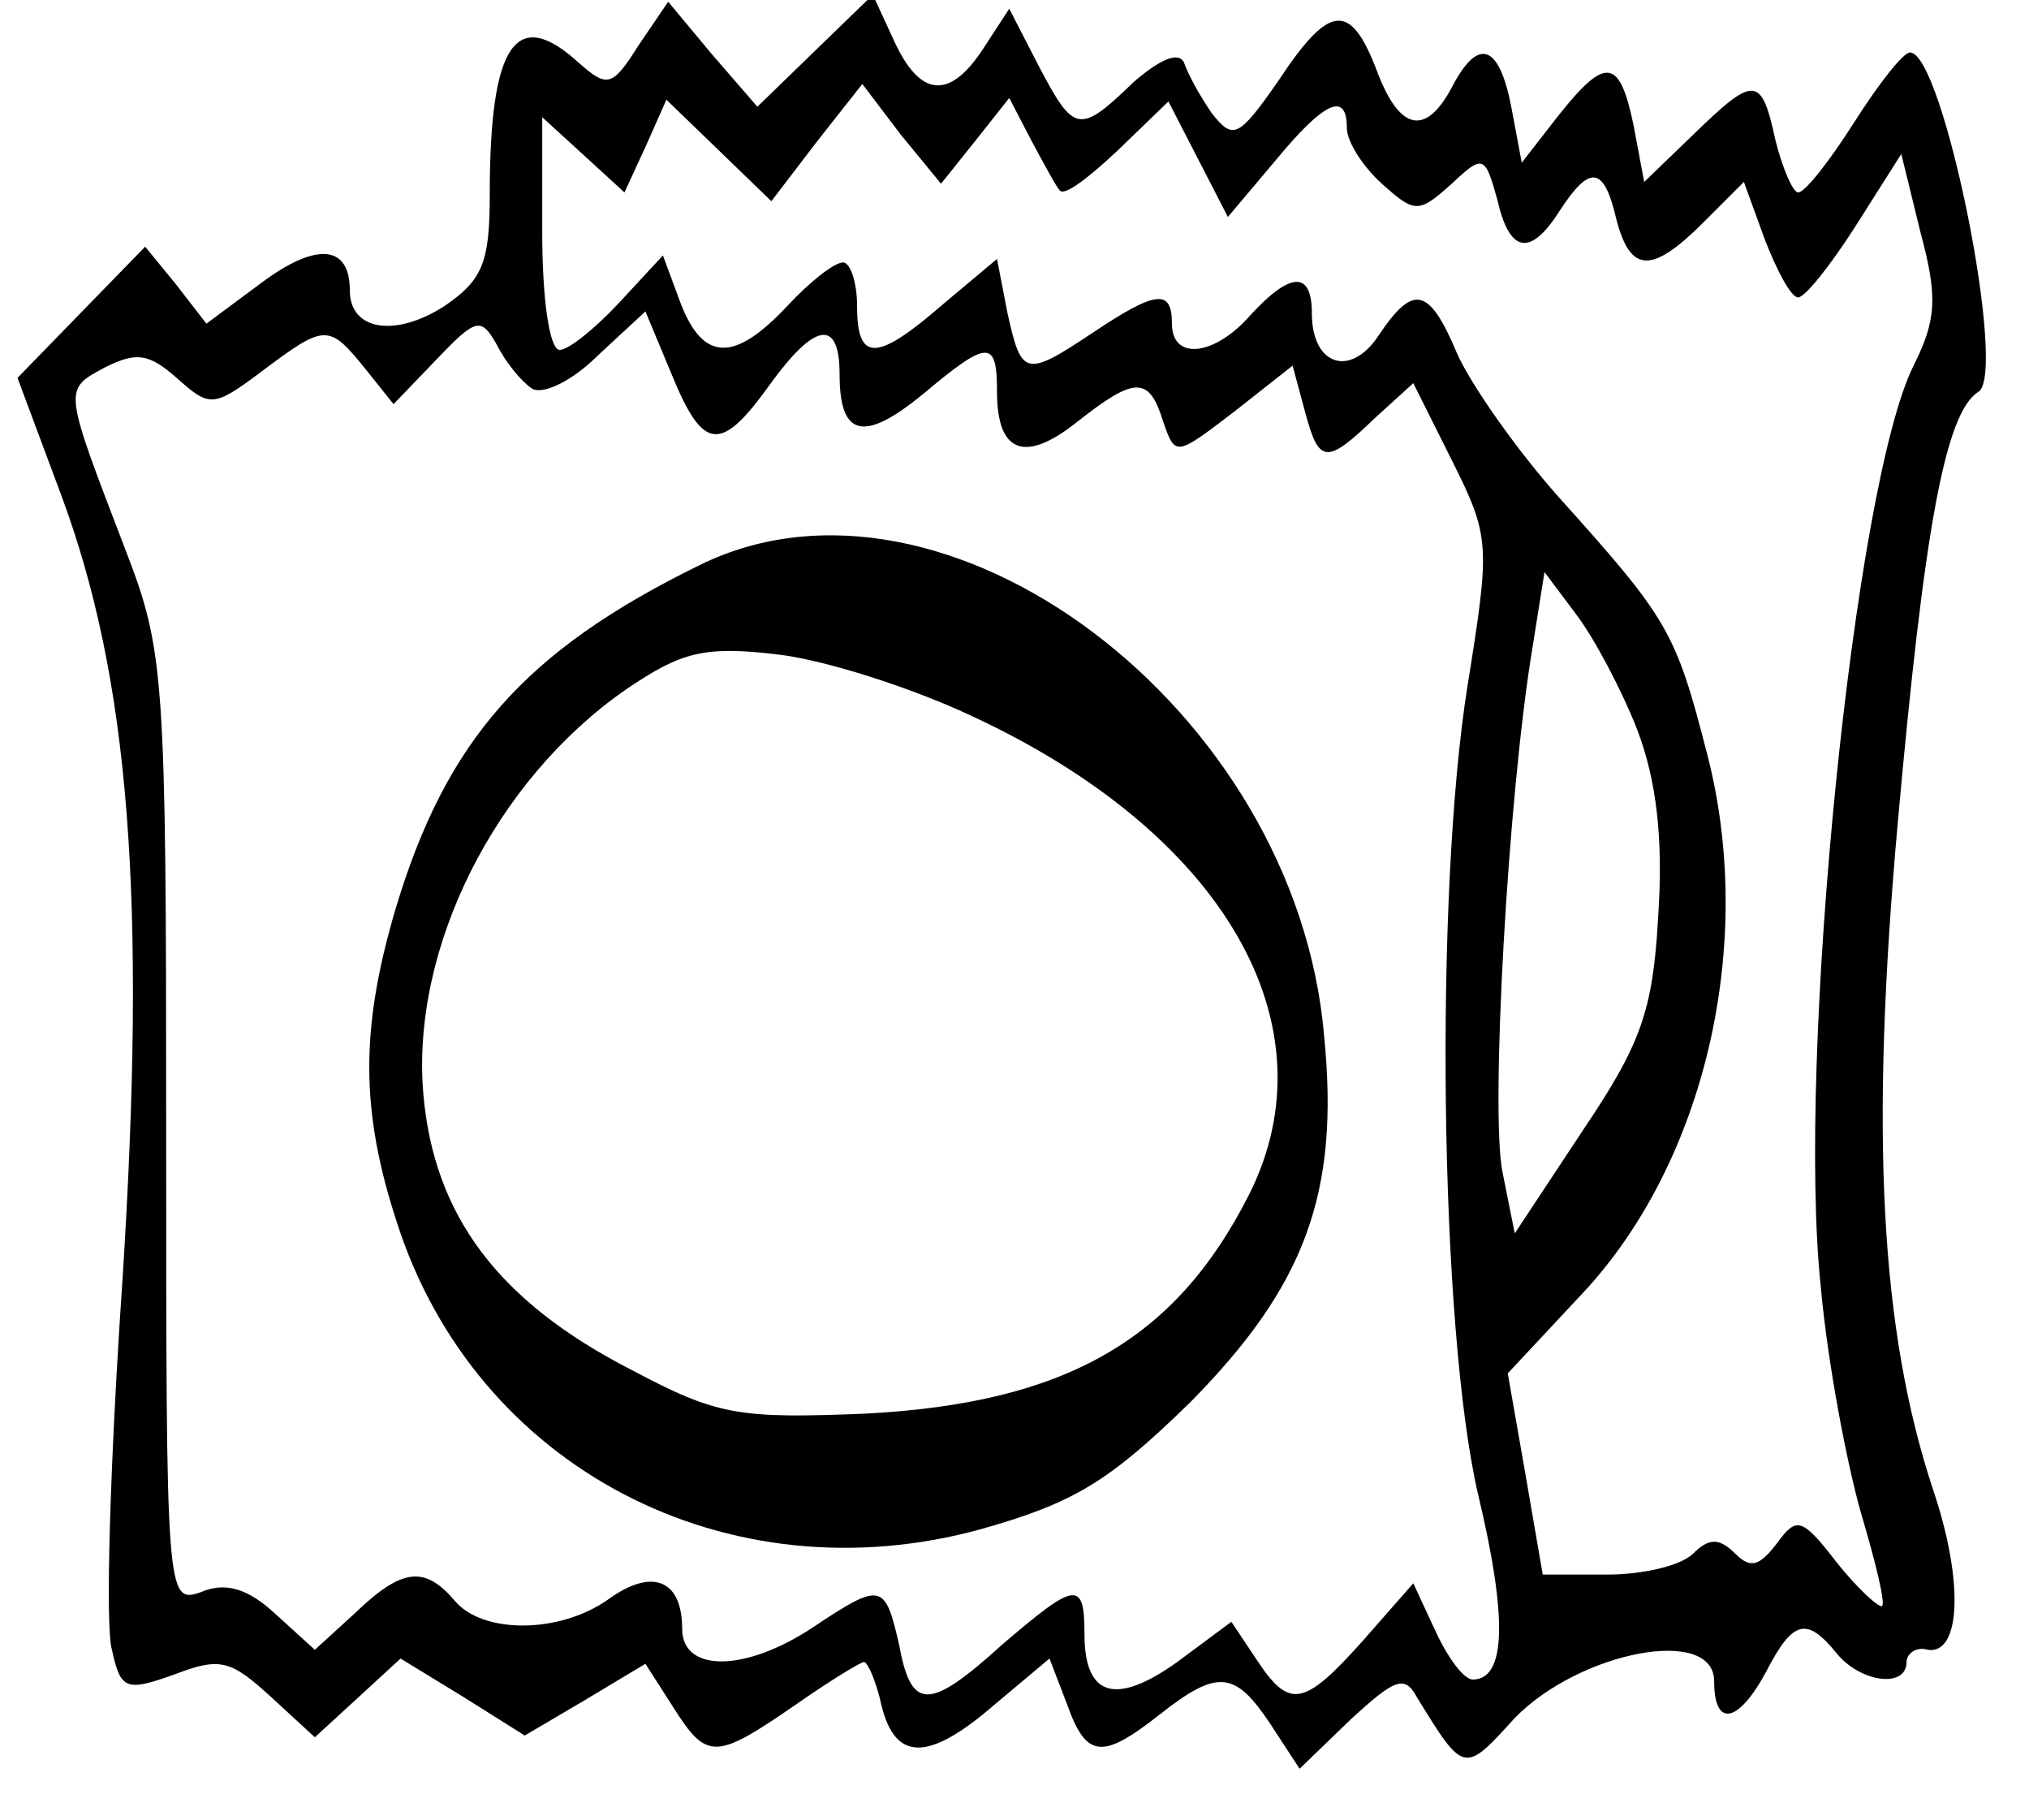
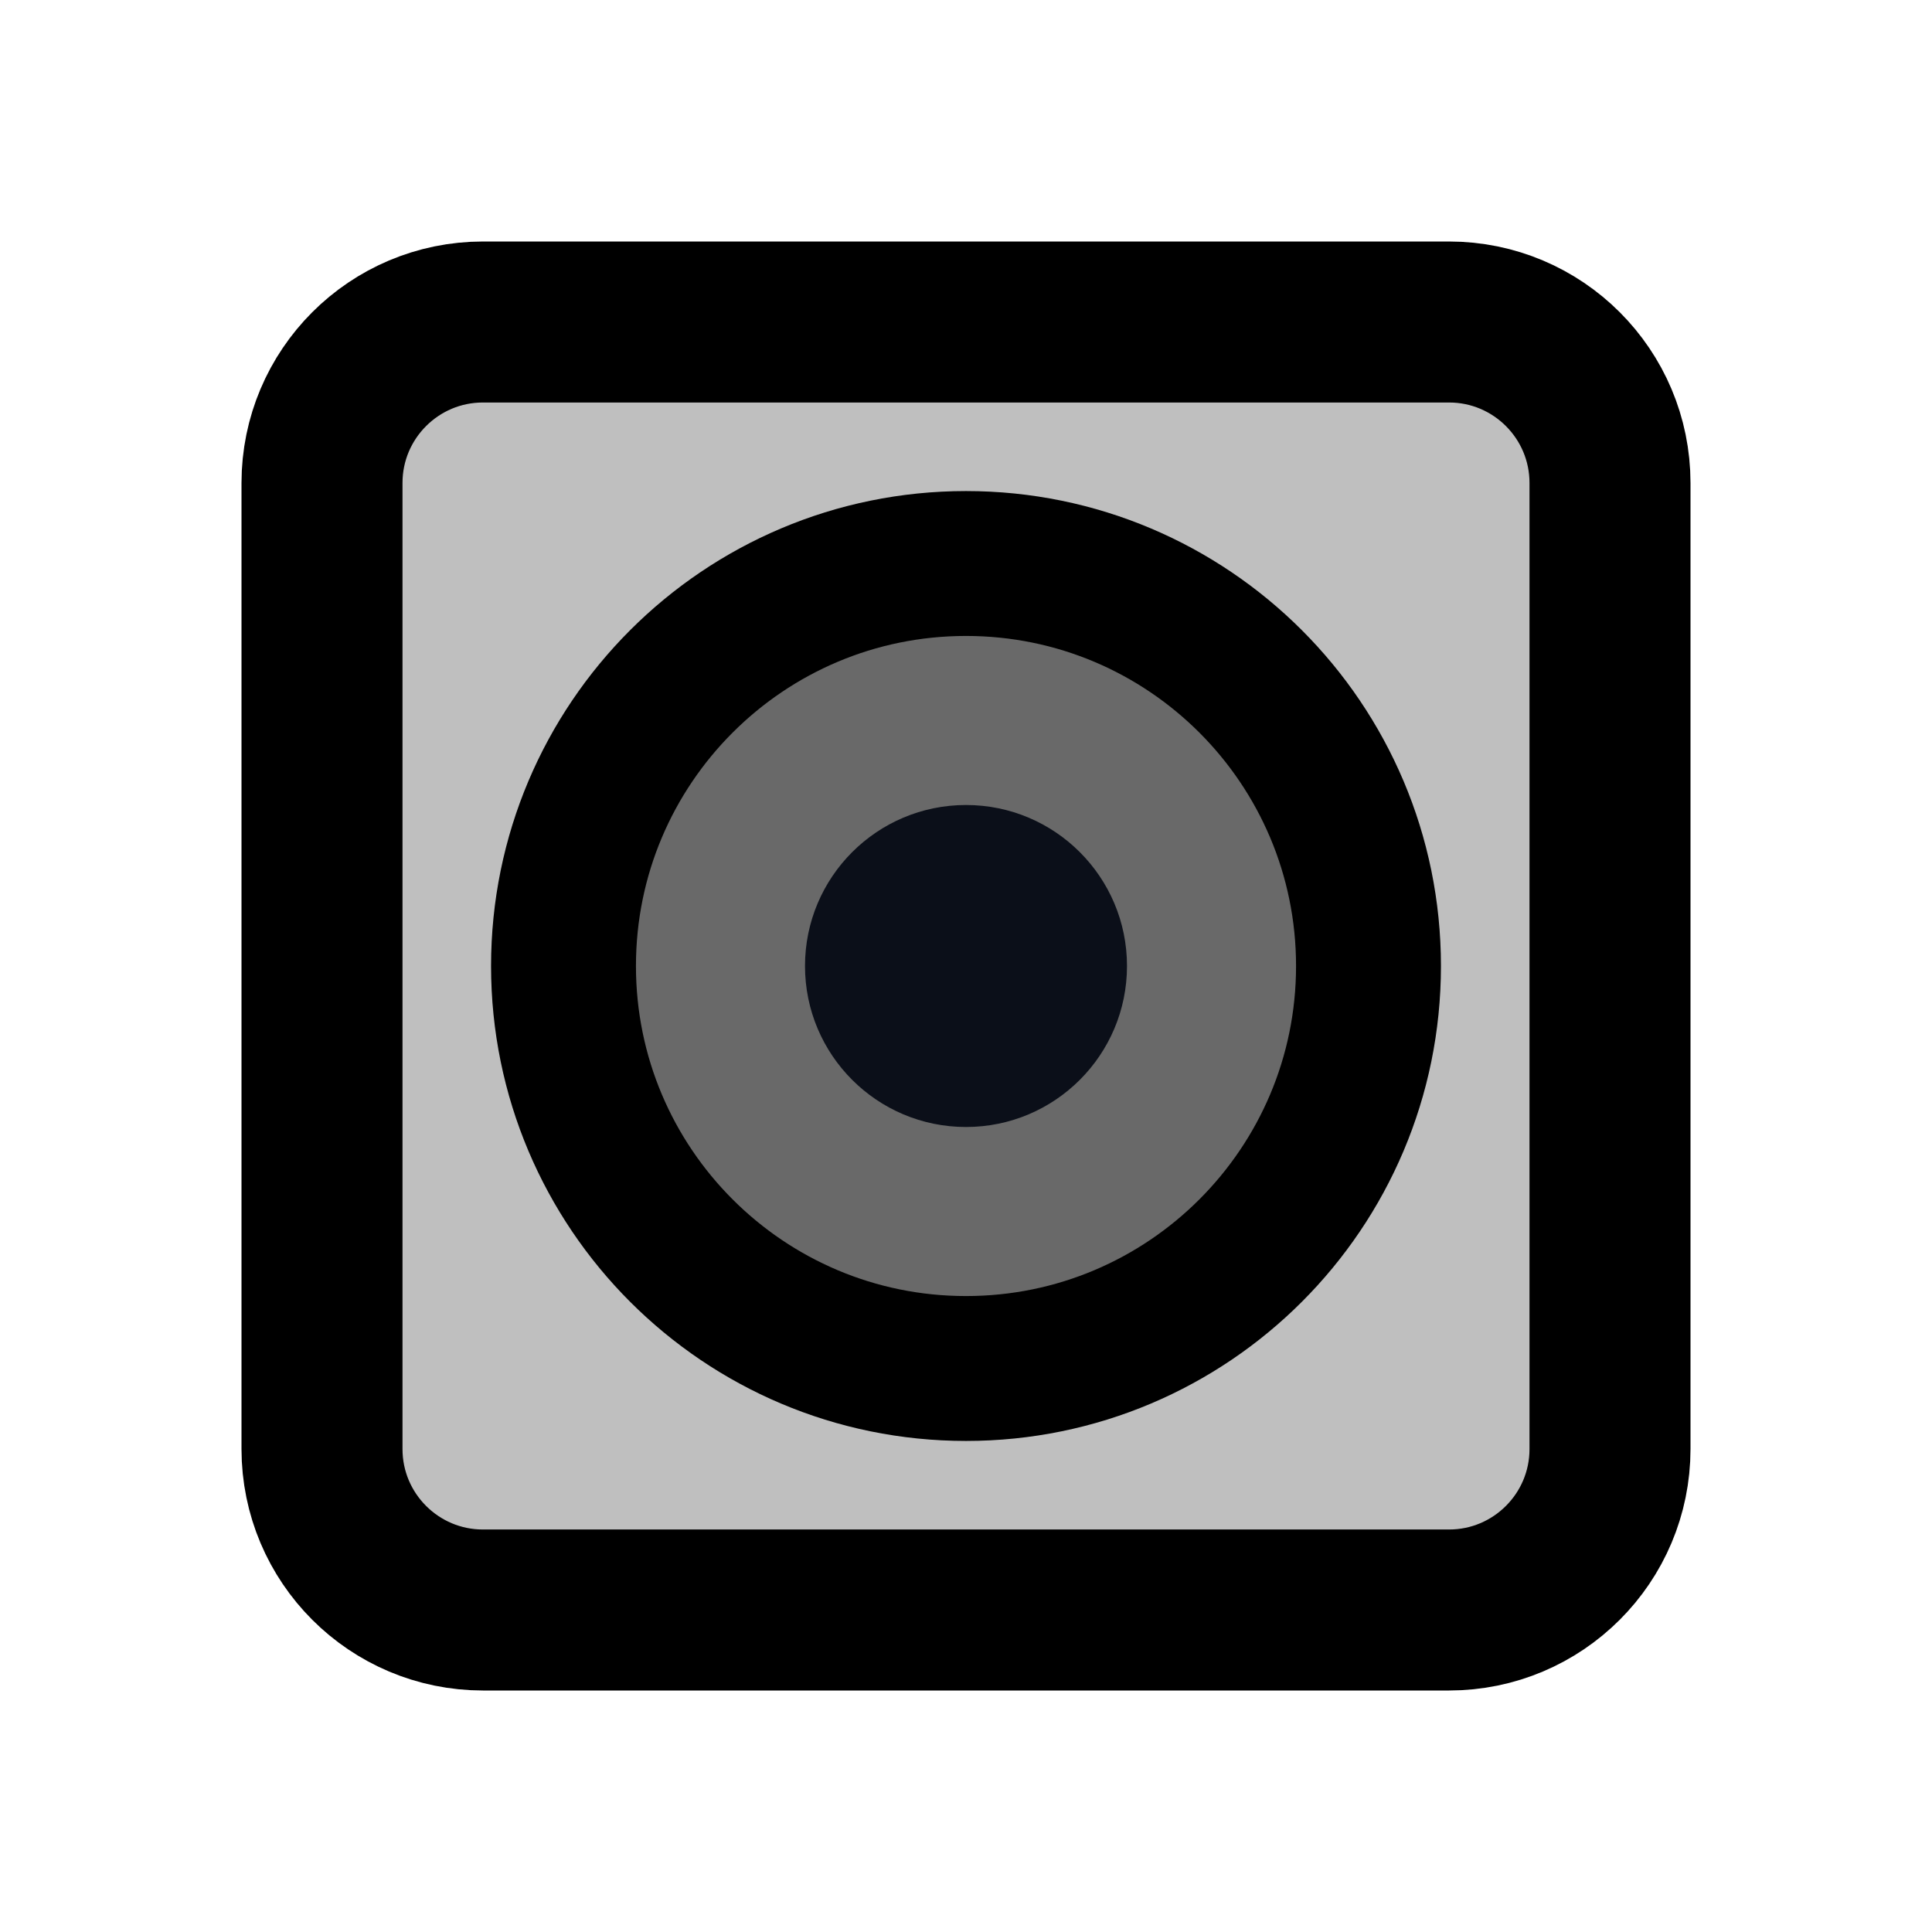
- <svg xmlns="http://www.w3.org/2000/svg" version="1.0" width="116pt" height="104pt" viewBox="0 0 116 104" preserveAspectRatio="xMidYMid meet">
-   <g transform="translate(0,104) scale(0.1,-0.1)" fill="currentColor" stroke="none">
-     <path d="M365 1014 c-15 -24 -18 -24 -34 -10 -36 33 -51 11 -51 -75 0 -39 -4 -49 -26 -64 -28 -18 -54 -14 -54 9 0 26 -19 28 -51 4 l-31 -23 -17 22 -18 22 -37 -38 -36 -37 25 -67 c39 -105 49 -230 35 -449 -7 -102 -10 -198 -6 -211 5 -23 8 -24 36 -14 26 10 32 8 55 -13 l25 -23 24 22 25 23 36 -22 35 -22 34 20 35 21 16 -25 c19 -30 24 -30 69 1 20 14 38 25 40 25 2 0 7 -11 10 -25 8 -32 27 -32 65 1 l31 26 10 -26 c11 -31 20 -32 53 -6 33 26 43 25 63 -5 l17 -26 29 28 c25 23 31 26 38 13 27 -44 27 -44 56 -12 37 38 114 53 114 21 0 -27 14 -24 30 6 15 29 23 31 40 10 14 -17 40 -20 40 -5 0 5 6 9 12 7 19 -3 21 39 3 92 -30 91 -36 203 -20 381 15 167 27 234 46 246 17 10 -20 194 -39 194 -4 0 -18 -18 -32 -40 -14 -22 -28 -40 -32 -40 -3 0 -9 14 -13 30 -8 37 -12 37 -47 3 l-28 -27 -6 32 c-8 39 -16 40 -43 6 l-21 -27 -6 32 c-7 36 -19 40 -34 11 -15 -28 -30 -25 -43 10 -15 39 -27 38 -56 -6 -23 -33 -26 -34 -38 -19 -7 10 -14 23 -16 29 -3 7 -14 2 -29 -11 -31 -30 -34 -29 -54 9 l-17 33 -15 -23 c-19 -29 -36 -28 -51 5 l-12 26 -33 -32 -33 -32 -26 30 -25 30 -17 -25z m193 -54 l19 24 13 -25 c7 -13 14 -26 16 -28 3 -3 17 8 33 23 l29 28 17 -33 17 -33 27 32 c28 34 41 40 41 19 0 -8 9 -22 20 -32 19 -17 21 -17 40 0 18 17 19 16 26 -9 7 -31 19 -33 36 -6 17 26 25 25 32 -5 8 -31 20 -32 50 -2 l23 23 12 -33 c7 -18 15 -33 19 -33 4 0 19 19 33 41 l26 41 11 -45 c10 -37 9 -50 -4 -76 -34 -68 -67 -396 -53 -527 4 -44 15 -101 23 -129 8 -27 14 -51 12 -53 -2 -1 -14 10 -26 25 -20 26 -23 26 -34 11 -10 -13 -15 -15 -24 -6 -9 9 -15 9 -24 0 -7 -7 -29 -12 -49 -12 l-37 0 -10 58 -10 57 43 46 c70 75 99 200 71 308 -18 70 -22 77 -85 147 -24 27 -50 64 -58 82 -16 38 -25 40 -45 10 -16 -24 -38 -17 -38 13 0 24 -12 24 -35 -1 -21 -24 -45 -26 -45 -5 0 20 -9 19 -45 -5 -39 -26 -41 -25 -49 11 l-6 31 -31 -26 c-38 -33 -49 -33 -49 -1 0 14 -4 25 -8 25 -5 0 -19 -11 -32 -25 -30 -32 -48 -32 -61 2 l-10 27 -25 -27 c-14 -15 -29 -27 -34 -27 -6 0 -10 30 -10 67 l0 66 23 -21 24 -22 12 26 12 27 30 -29 30 -29 26 34 26 33 22 -29 23 -28 20 25z m-254 -142 c6 -4 23 4 38 19 l27 25 15 -36 c18 -44 28 -45 56 -6 26 36 40 38 40 6 0 -36 14 -39 48 -11 37 31 42 31 42 1 0 -35 16 -41 46 -17 33 26 41 26 49 0 7 -20 7 -20 41 6 l33 26 7 -26 c8 -30 12 -31 40 -4 l22 20 22 -44 c22 -44 22 -48 9 -129 -19 -119 -16 -367 6 -462 17 -71 16 -106 -3 -106 -5 0 -14 12 -21 27 l-13 28 -29 -33 c-34 -38 -42 -39 -61 -10 l-14 21 -31 -23 c-35 -25 -53 -20 -53 16 0 31 -5 30 -47 -6 -42 -38 -52 -38 -59 0 -8 35 -10 36 -49 10 -39 -26 -75 -26 -75 -1 0 28 -17 35 -42 17 -28 -20 -72 -20 -88 -1 -17 20 -30 19 -57 -7 l-23 -21 -22 20 c-16 15 -29 19 -43 13 -20 -7 -20 -3 -20 264 0 259 -1 274 -23 331 -36 94 -36 92 -12 105 18 9 25 8 41 -6 19 -17 21 -17 49 4 36 27 38 27 59 1 l16 -20 25 26 c22 23 25 24 34 8 5 -10 14 -21 20 -25z m632 -195 c11 -29 15 -62 12 -107 -3 -54 -10 -73 -43 -122 l-39 -59 -7 35 c-7 34 3 214 17 299 l7 44 18 -24 c10 -13 26 -43 35 -66z" />
-     <path d="M400 717 c-100 -49 -145 -100 -174 -197 -20 -68 -20 -115 1 -179 45 -140 189 -215 334 -175 53 15 73 27 120 73 65 66 85 119 76 209 -16 187 -217 338 -357 269z m155 -86 c145 -67 208 -177 159 -274 -42 -83 -105 -119 -219 -125 -73 -3 -85 -1 -134 25 -76 39 -113 88 -119 158 -7 83 41 179 116 231 31 21 44 25 86 20 27 -3 77 -19 111 -35z" />
-   </g>
+ <svg xmlns="http://www.w3.org/2000/svg" viewBox="0 0 24 24" width="24" height="24">
+   <rect x="4" y="4" width="16" height="16" rx="2" fill="currentColor" fill-opacity="0.25" />
+   <rect x="4" y="4" width="16" height="16" rx="2" fill="none" stroke="currentColor" stroke-width="2" />
+   <circle cx="12" cy="12" r="5" fill="currentColor" fill-opacity="0.45" stroke="currentColor" stroke-width="1.8" />
+   <circle cx="12" cy="12" r="2" fill="#0b0f19" />
</svg>
